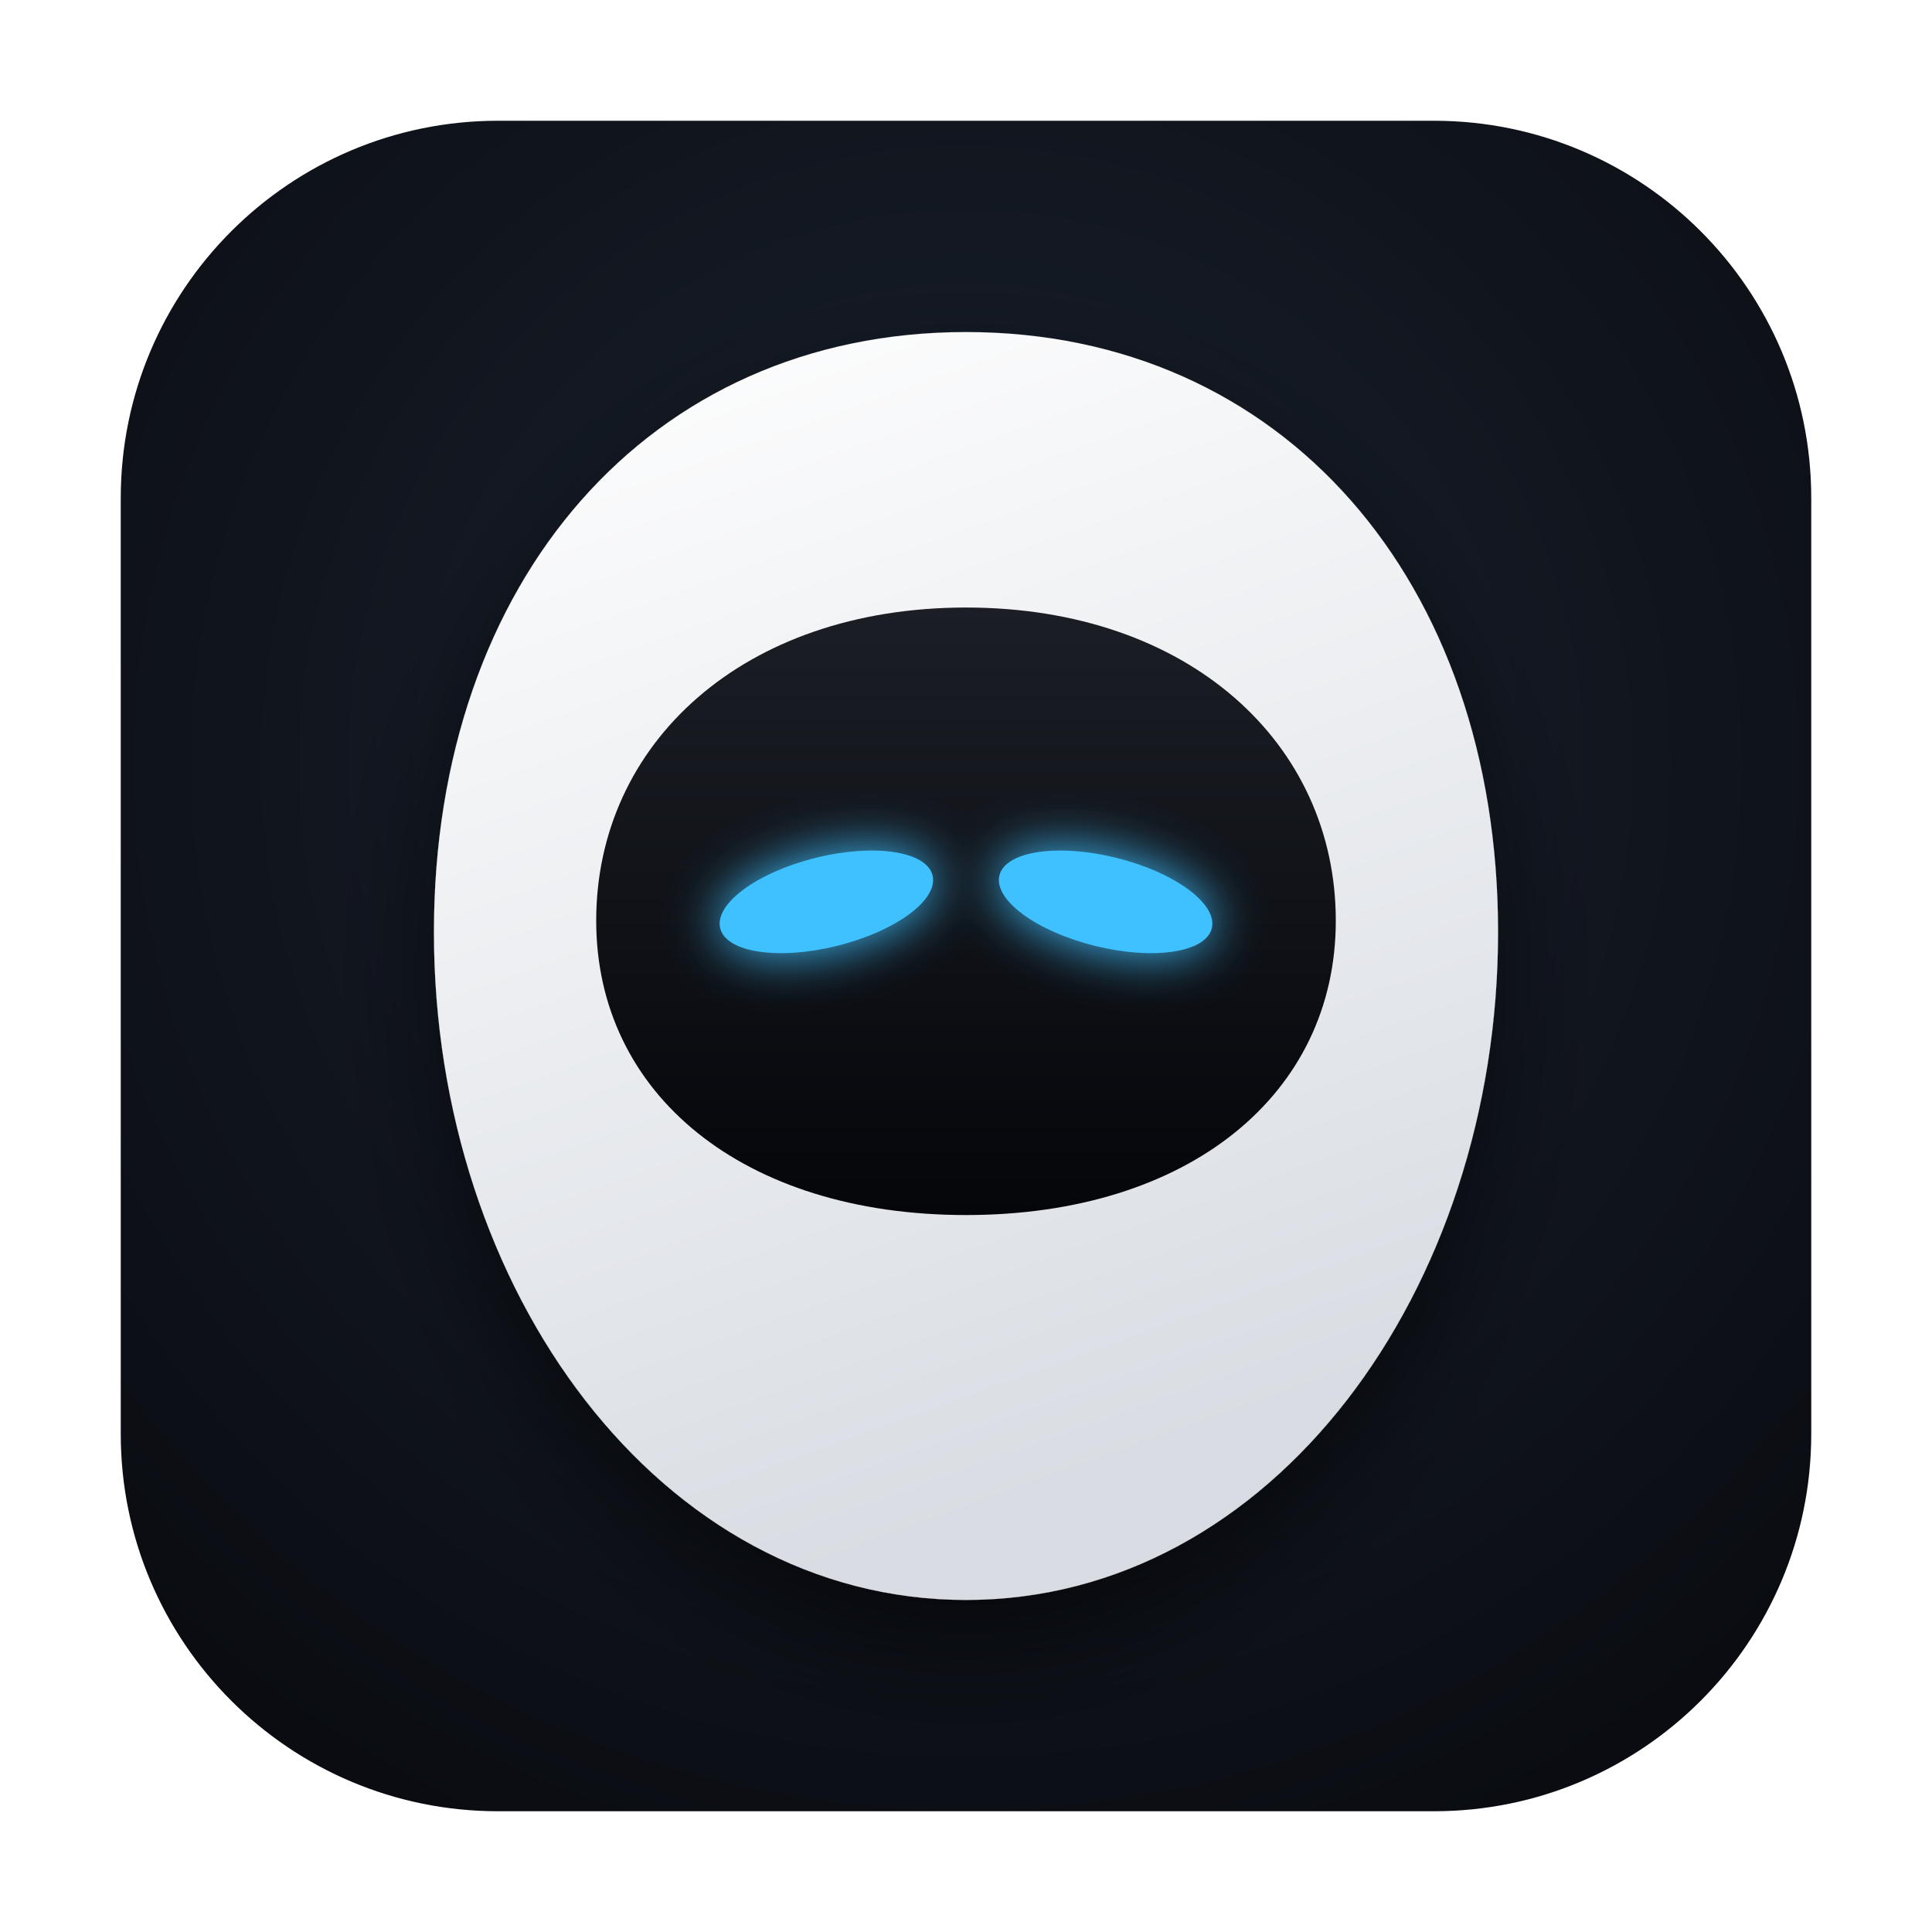
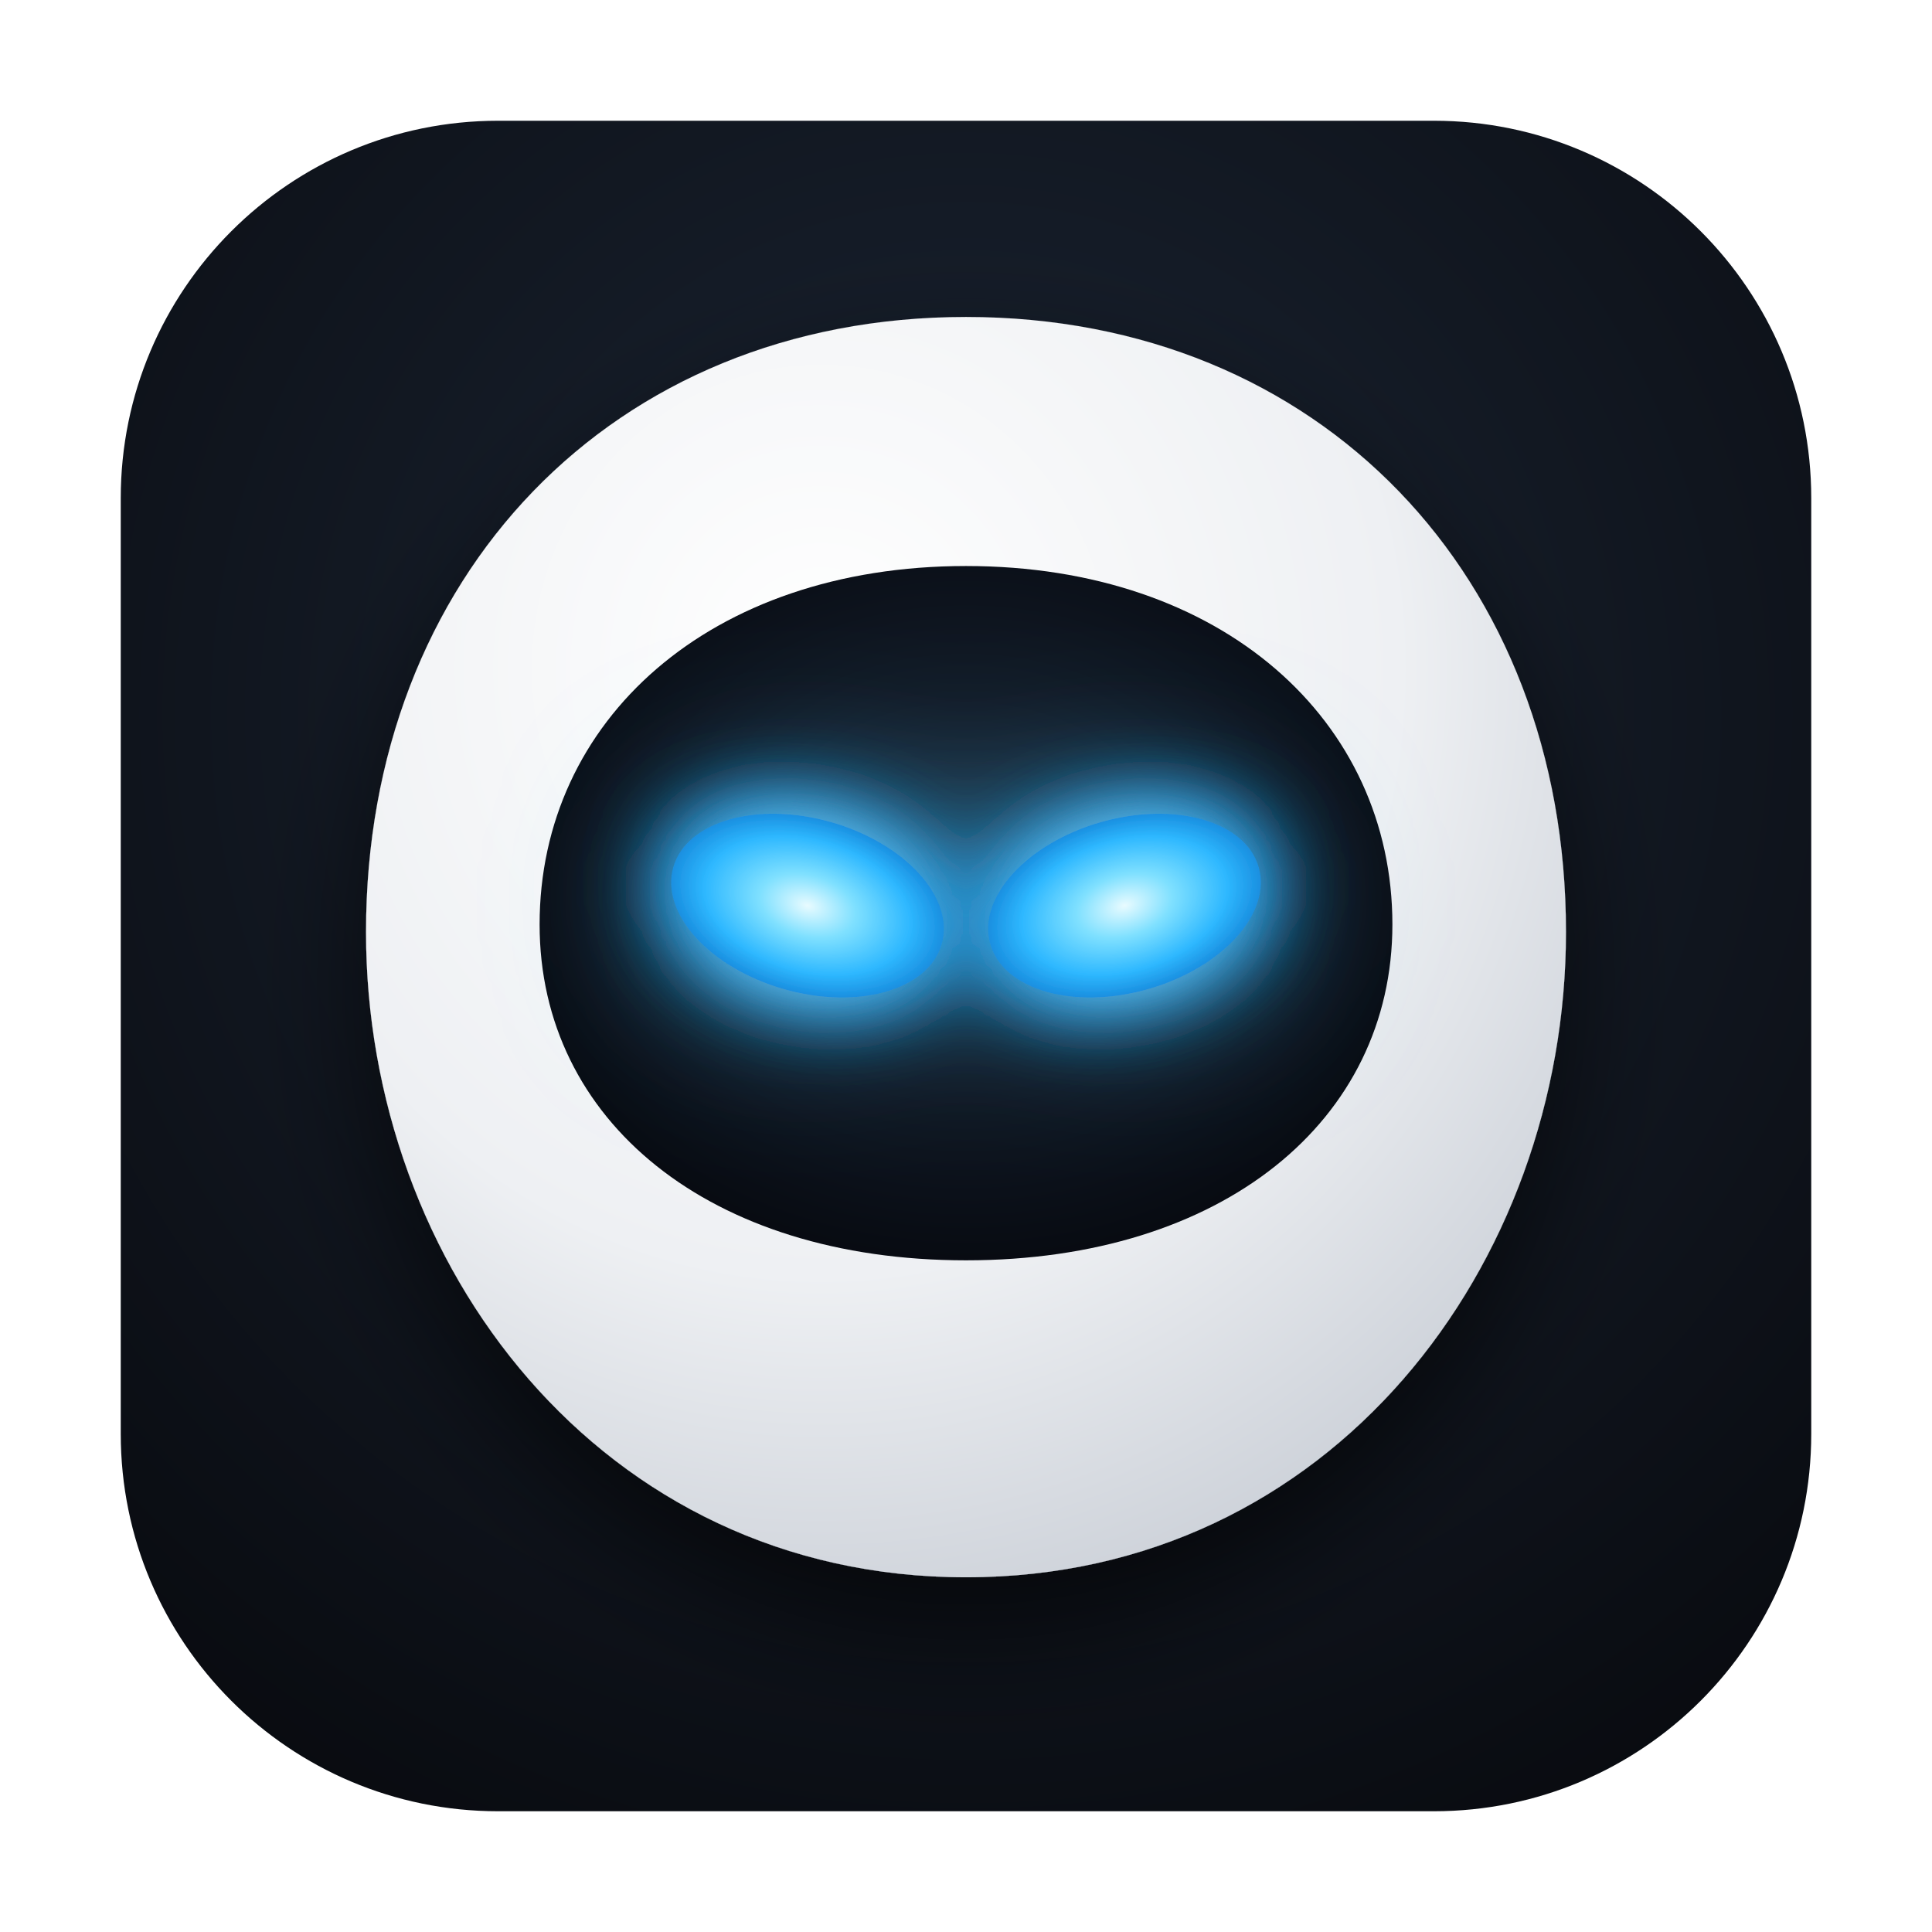
<svg xmlns="http://www.w3.org/2000/svg" viewBox="0 0 1024 1024">
  <defs>
-     <radialGradient id="bg" cx="50%" cy="38%" r="70%">
-       <stop offset="0" stop-color="#1a2230" />
-       <stop offset="1" stop-color="#0a0c11" />
+     <radialGradient id="bg" cx="50%" cy="35%" r="75%">
+       <stop offset="0" stop-color="#1b2534" />
+       <stop offset="1" stop-color="#090b10" />
    </radialGradient>
-     <linearGradient id="body" x1="0" y1="0" x2="0.3" y2="1">
+     <radialGradient id="body" cx="38%" cy="28%" r="80%">
      <stop offset="0" stop-color="#ffffff" />
-       <stop offset="1" stop-color="#d9dde3" />
-     </linearGradient>
-     <linearGradient id="visor" x1="0" y1="0" x2="0" y2="1">
-       <stop offset="0" stop-color="#1b1e25" />
-       <stop offset="1" stop-color="#05060a" />
-     </linearGradient>
-     <filter id="glow" x="-50%" y="-50%" width="200%" height="200%">
-       <feGaussianBlur stdDeviation="14" result="b" />
+       <stop offset="0.6" stop-color="#eef0f3" />
+       <stop offset="1" stop-color="#c9ced6" />
+     </radialGradient>
+     <radialGradient id="visor" cx="50%" cy="45%" r="65%">
+       <stop offset="0" stop-color="#1c2a3a" />
+       <stop offset="0.7" stop-color="#0b1019" />
+       <stop offset="1" stop-color="#04060a" />
+     </radialGradient>
+     <radialGradient id="eye" cx="50%" cy="50%" r="50%">
+       <stop offset="0" stop-color="#e8fbff" />
+       <stop offset="0.35" stop-color="#7fe0ff" />
+       <stop offset="0.75" stop-color="#2eb8ff" />
+       <stop offset="1" stop-color="#1a8fe0" />
+     </radialGradient>
+     <filter id="glow" x="-80%" y="-80%" width="260%" height="260%">
+       <feGaussianBlur stdDeviation="22" result="b" />
      <feMerge>
+         <feMergeNode in="b" />
        <feMergeNode in="b" />
        <feMergeNode in="SourceGraphic" />
      </feMerge>
    </filter>
-     <filter id="shadow" x="-20%" y="-20%" width="140%" height="140%">
-       <feDropShadow dx="0" dy="24" stdDeviation="28" flood-color="#000" flood-opacity=".55" />
+     <filter id="soft" x="-80%" y="-80%" width="260%" height="260%">
+       <feGaussianBlur stdDeviation="40" />
+     </filter>
+     <filter id="shadow" x="-20%" y="-20%" width="140%" height="150%">
+       <feDropShadow dx="0" dy="28" stdDeviation="30" flood-color="#000" flood-opacity=".6" />
    </filter>
  </defs>
  <rect x="64" y="64" width="896" height="896" rx="200" fill="url(#bg)" />
-   <path filter="url(#shadow)" fill="url(#body)" d="M512 176c168 0 282 132 282 318 0 190-120 354-282 354S230 684 230 494c0-186 114-318 282-318z" />
-   <path fill="url(#visor)" d="M512 322c118 0 196 72 196 166 0 92-78 156-196 156s-196-64-196-156c0-94 78-166 196-166z" />
-   <g fill="#3fc1ff" filter="url(#glow)">
-     <ellipse cx="438" cy="478" rx="58" ry="24" transform="rotate(-14 438 478)" />
-     <ellipse cx="586" cy="478" rx="58" ry="24" transform="rotate(14 586 478)" />
+   <path filter="url(#shadow)" fill="url(#body)" d="M512 168c188 0 318 138 318 326 0 176-124 342-318 342S194 670 194 494c0-188 130-326 318-326z" />
+   <path fill="url(#visor)" d="M512 300c136 0 226 82 226 190 0 104-90 178-226 178S286 594 286 490c0-108 90-190 226-190z" />
+   <g fill="#3fc1ff" opacity=".55" filter="url(#soft)">
+     <ellipse cx="428" cy="478" rx="84" ry="56" />
+     <ellipse cx="596" cy="478" rx="84" ry="56" />
+   </g>
+   <g fill="url(#eye)" filter="url(#glow)">
+     <ellipse cx="428" cy="480" rx="74" ry="46" transform="rotate(16 428 480)" />
+     <ellipse cx="596" cy="480" rx="74" ry="46" transform="rotate(-16 596 480)" />
  </g>
</svg>
